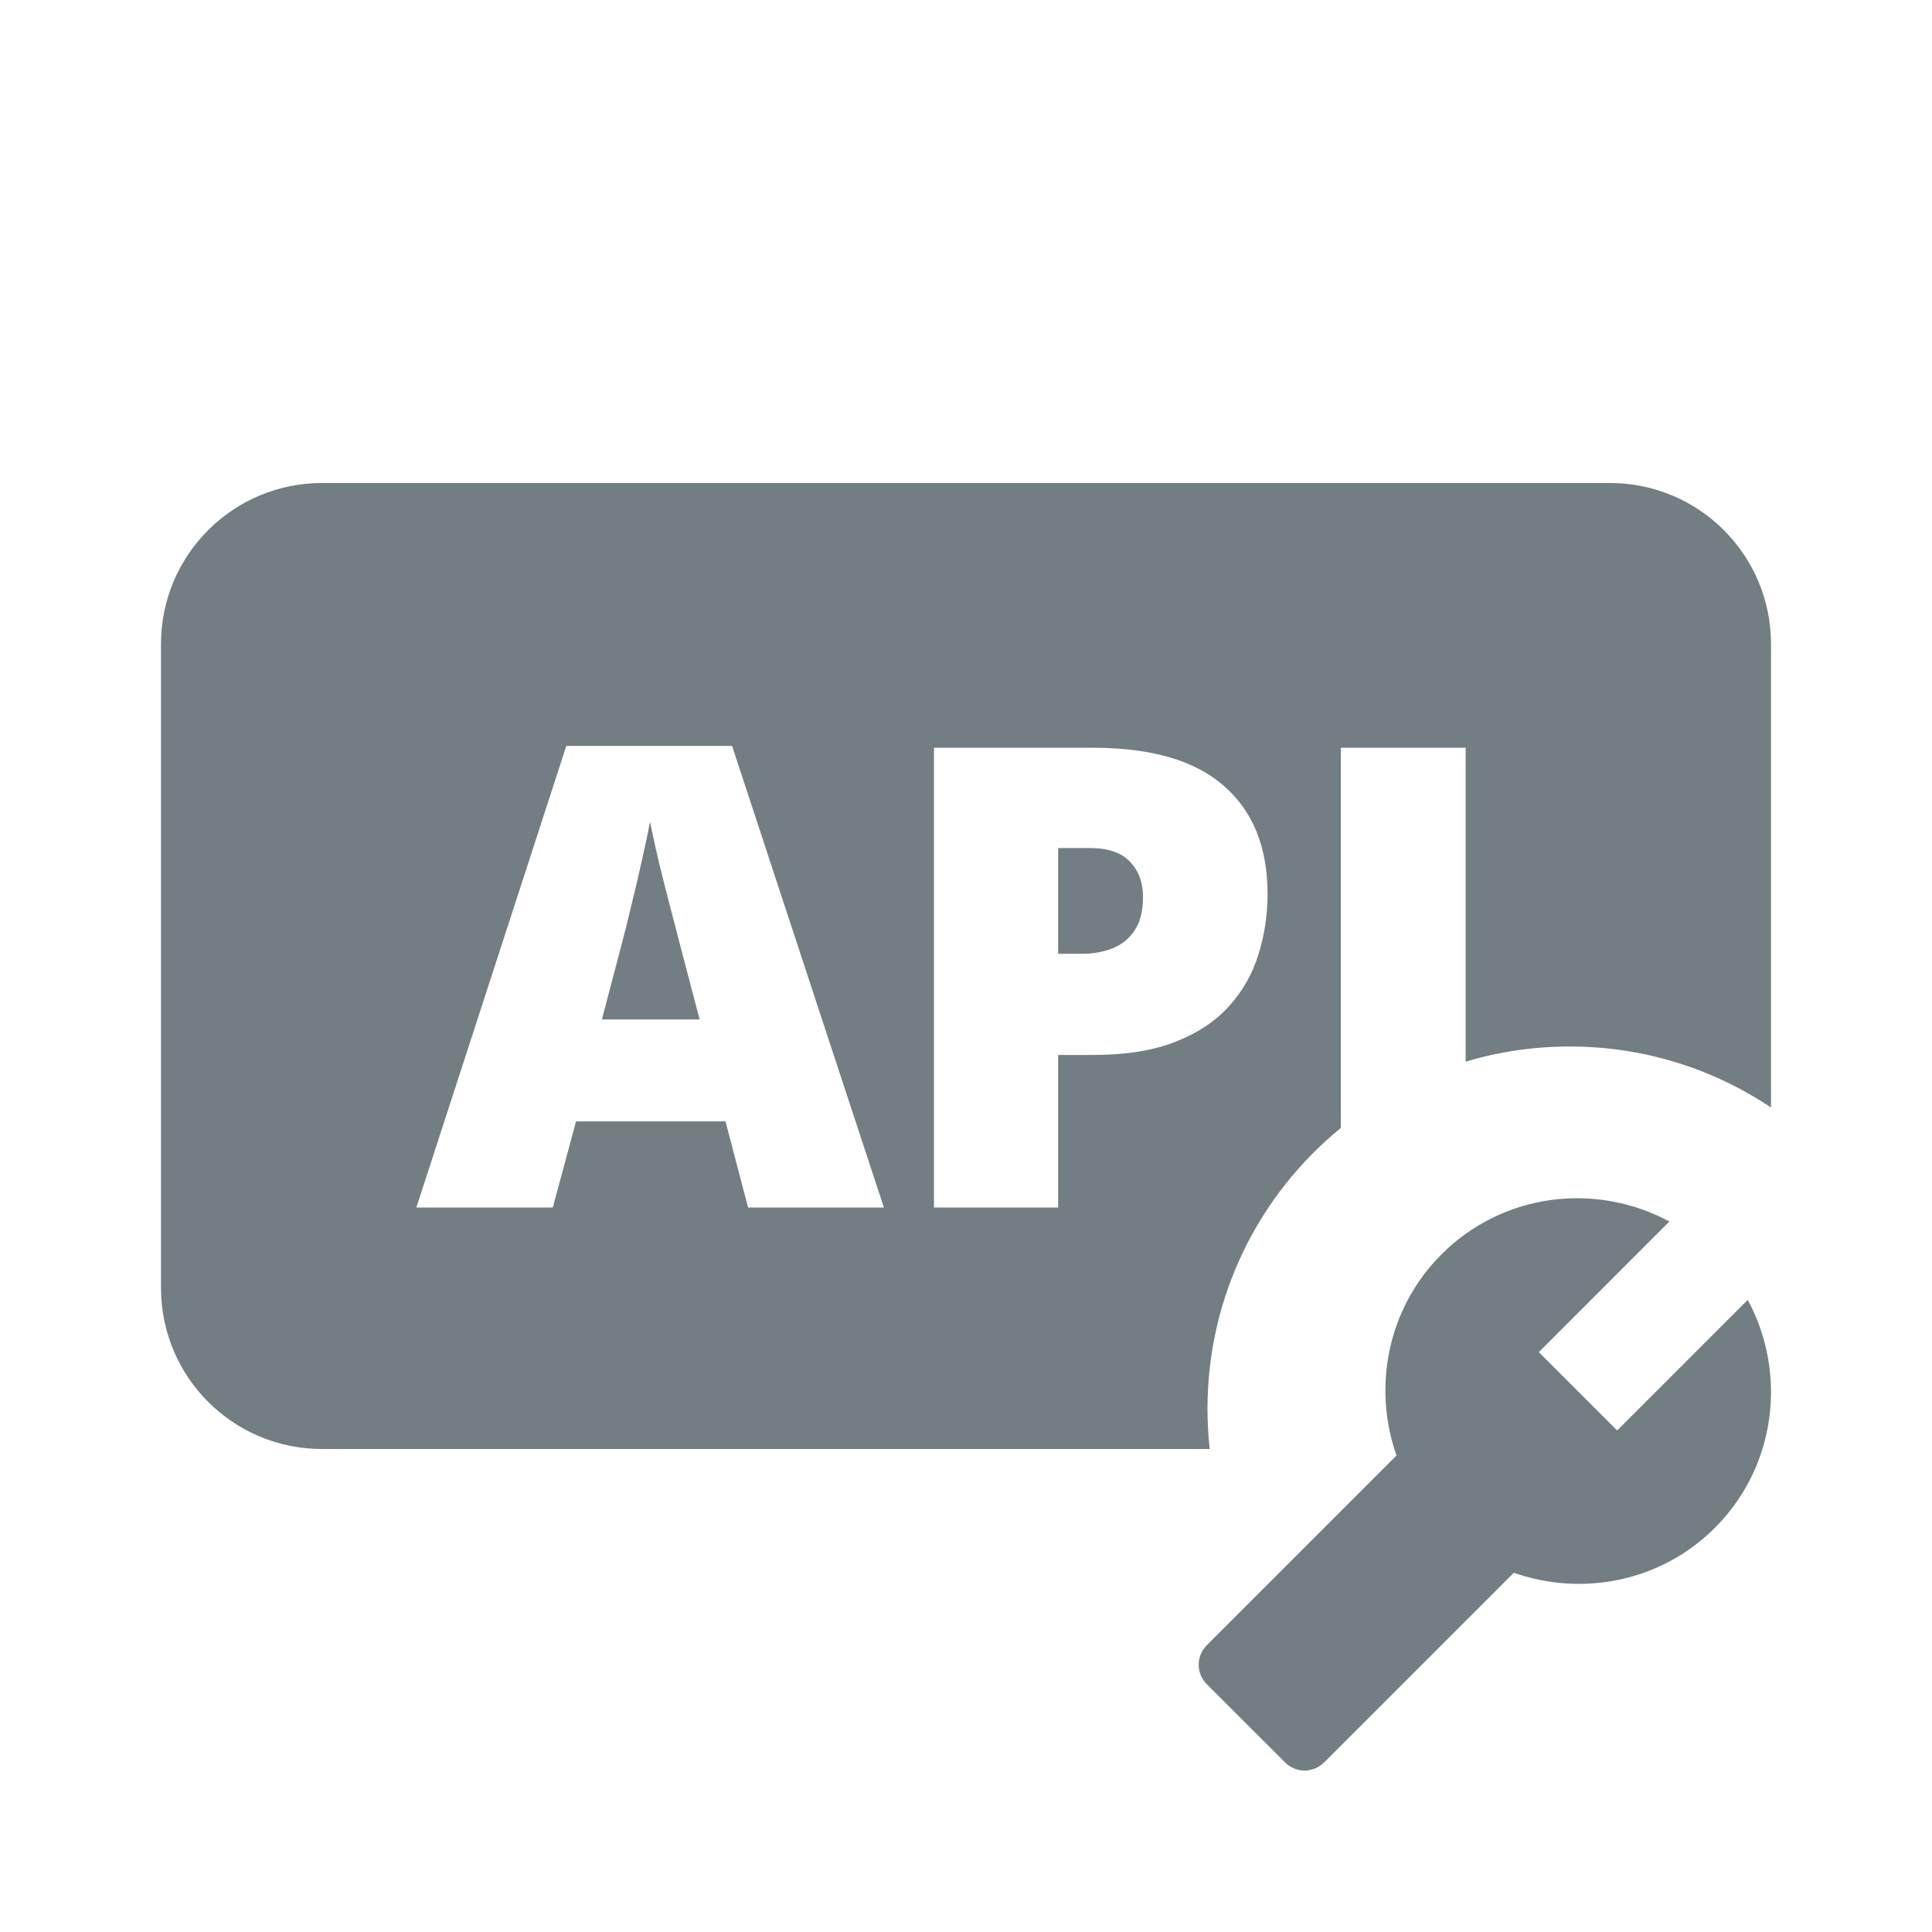
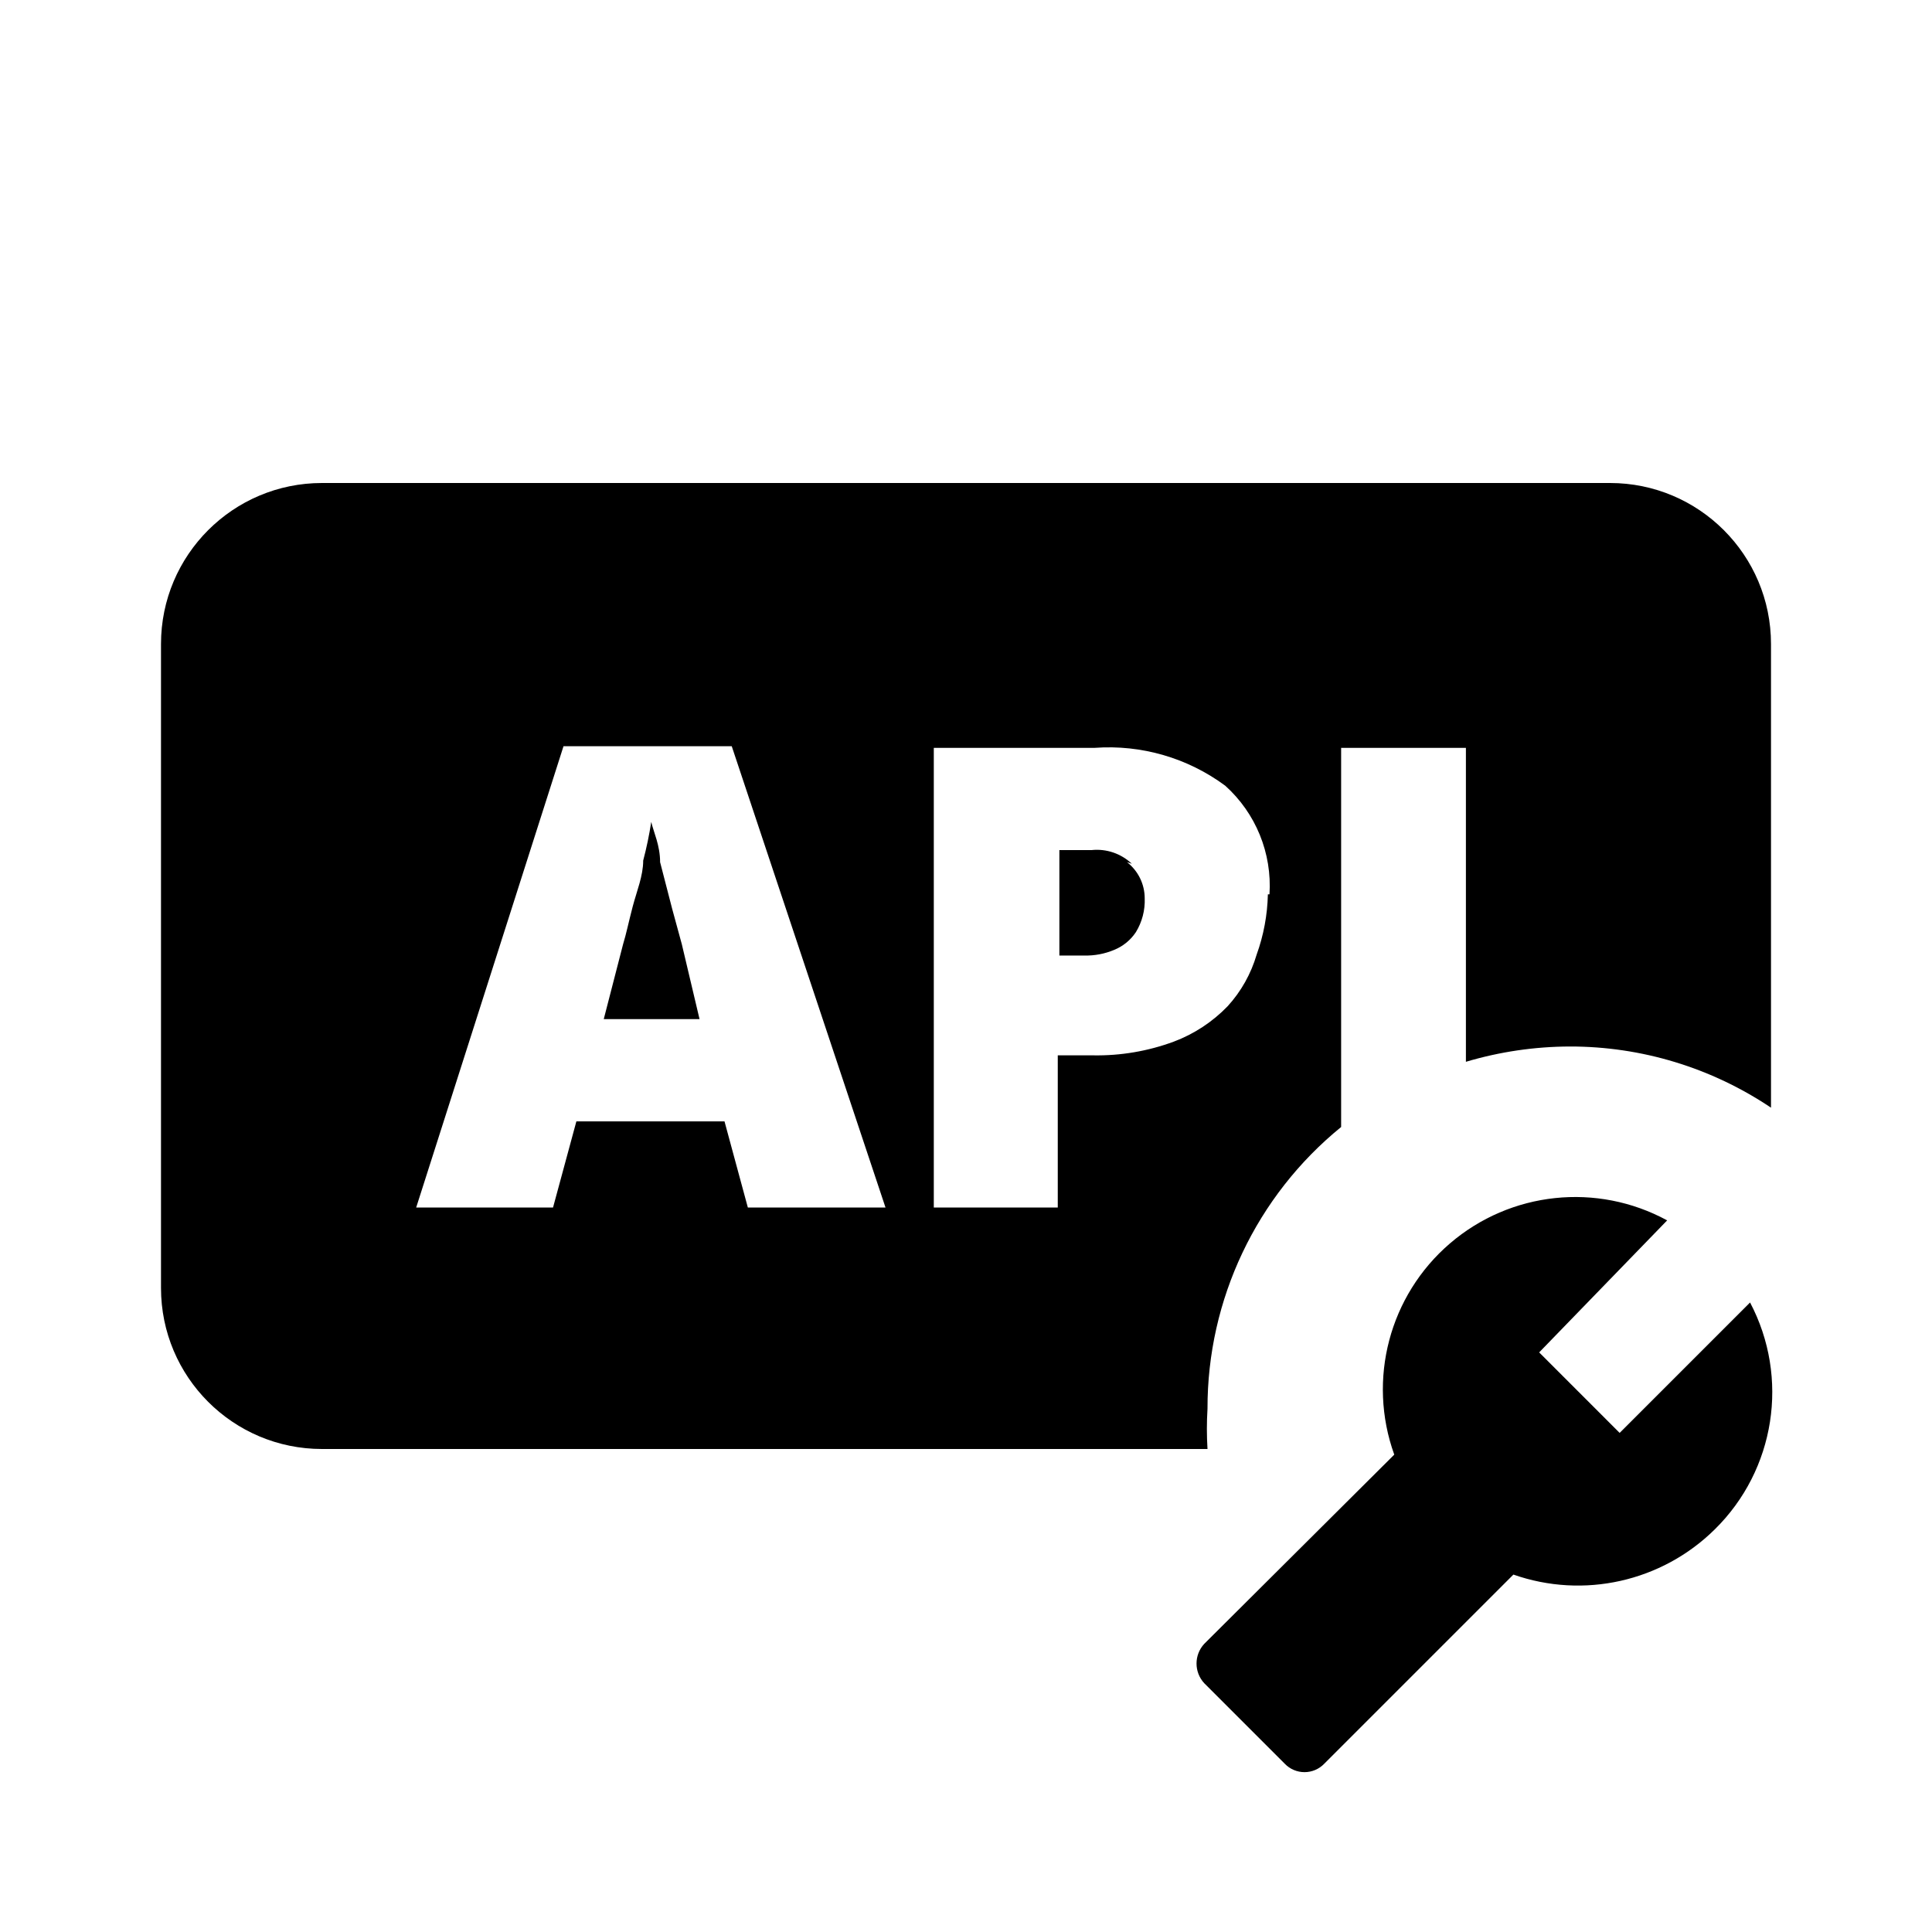
- <svg xmlns="http://www.w3.org/2000/svg" width="24" height="24" viewBox="0 0 24 24" fill="none">
-   <path fill-rule="evenodd" clip-rule="evenodd" d="M2 8C2 6.895 2.895 6 4 6H20C21.105 6 22 6.895 22 8V13.758C21.285 13.279 20.425 13 19.5 13C19.051 13 18.616 13.066 18.207 13.188V9.289H16.656V14.012C15.645 14.837 15 16.093 15 17.5C15 17.669 15.009 17.836 15.027 18H4C2.895 18 2 17.105 2 16V8ZM9.293 15L9.012 13.93H7.156L6.867 15H5.172L7.035 9.266H9.094L10.98 15H9.293ZM8.691 12.664L8.445 11.727C8.419 11.625 8.382 11.48 8.332 11.293C8.283 11.103 8.233 10.908 8.184 10.707C8.137 10.504 8.1 10.337 8.074 10.207C8.051 10.337 8.017 10.499 7.973 10.691C7.931 10.882 7.887 11.07 7.84 11.258C7.796 11.445 7.757 11.602 7.723 11.727L7.477 12.664H8.691ZM13.578 9.289C14.302 9.289 14.844 9.447 15.203 9.762C15.565 10.077 15.746 10.525 15.746 11.105C15.746 11.366 15.708 11.616 15.633 11.855C15.56 12.095 15.439 12.309 15.27 12.496C15.103 12.684 14.88 12.832 14.602 12.941C14.325 13.051 13.984 13.105 13.578 13.105H13.145V15H11.602V9.289H13.578ZM13.543 10.535H13.145V11.848H13.449C13.582 11.848 13.706 11.825 13.82 11.781C13.935 11.734 14.026 11.66 14.094 11.559C14.164 11.454 14.199 11.316 14.199 11.145C14.199 10.965 14.146 10.819 14.039 10.707C13.932 10.592 13.767 10.535 13.543 10.535Z" fill="#727E84" />
-   <path d="M21.304 18.978C20.628 19.655 19.647 19.834 18.805 19.537L16.451 21.891C16.313 22.029 16.099 22.029 15.961 21.891L14.994 20.925C14.856 20.787 14.856 20.573 14.994 20.435L17.348 18.081C17.051 17.238 17.231 16.258 17.907 15.582C18.674 14.815 19.827 14.684 20.738 15.174L19.116 16.797L20.089 17.77L21.711 16.148C22.201 17.052 22.07 18.212 21.304 18.978Z" fill="#727E84" />
+ <svg xmlns="http://www.w3.org/2000/svg" width="24" height="24" viewBox="0 0 24 24">
+   <path d="M21.3,19a2.42,2.42,0,0,1-2.5.56l-2.35,2.35a.34.34,0,0,1-.49,0l-1-1a.36.36,0,0,1,0-.49l2.36-2.35a2.39,2.39,0,0,1,3.39-2.91L19.12,16.8l1,1,1.62-1.62A2.39,2.39,0,0,1,21.3,19ZM22,8v5.76A4.47,4.47,0,0,0,19.5,13a4.57,4.57,0,0,0-1.29.19V9.29H16.66V14A4.5,4.5,0,0,0,15,17.5a4.07,4.07,0,0,0,0,.5H4a2,2,0,0,1-2-2V8A2,2,0,0,1,4,6H20A2,2,0,0,1,22,8ZM11,15,9.09,9.27H7L5.17,15h1.7l.29-1.07H9L9.29,15Zm4.77-3.89a1.67,1.67,0,0,0-.55-1.35,2.43,2.43,0,0,0-1.62-.47h-2V15h1.54V13.11h.44a2.75,2.75,0,0,0,1-.17,1.82,1.82,0,0,0,.67-.44,1.63,1.63,0,0,0,.36-.64A2.36,2.36,0,0,0,15.75,11.11Zm-7.3.62-.12-.44-.15-.58c0-.21-.08-.37-.11-.5a4.63,4.63,0,0,1-.1.48c0,.19-.08.38-.13.57s-.08.34-.12.47l-.24.93H8.69Zm5.59-1a.63.63,0,0,0-.5-.17h-.4v1.31h.31a.9.9,0,0,0,.37-.07.59.59,0,0,0,.27-.22.75.75,0,0,0,.11-.42A.57.57,0,0,0,14,10.71Z" />
+   <rect width="24" height="24" fill="none" />
</svg>
